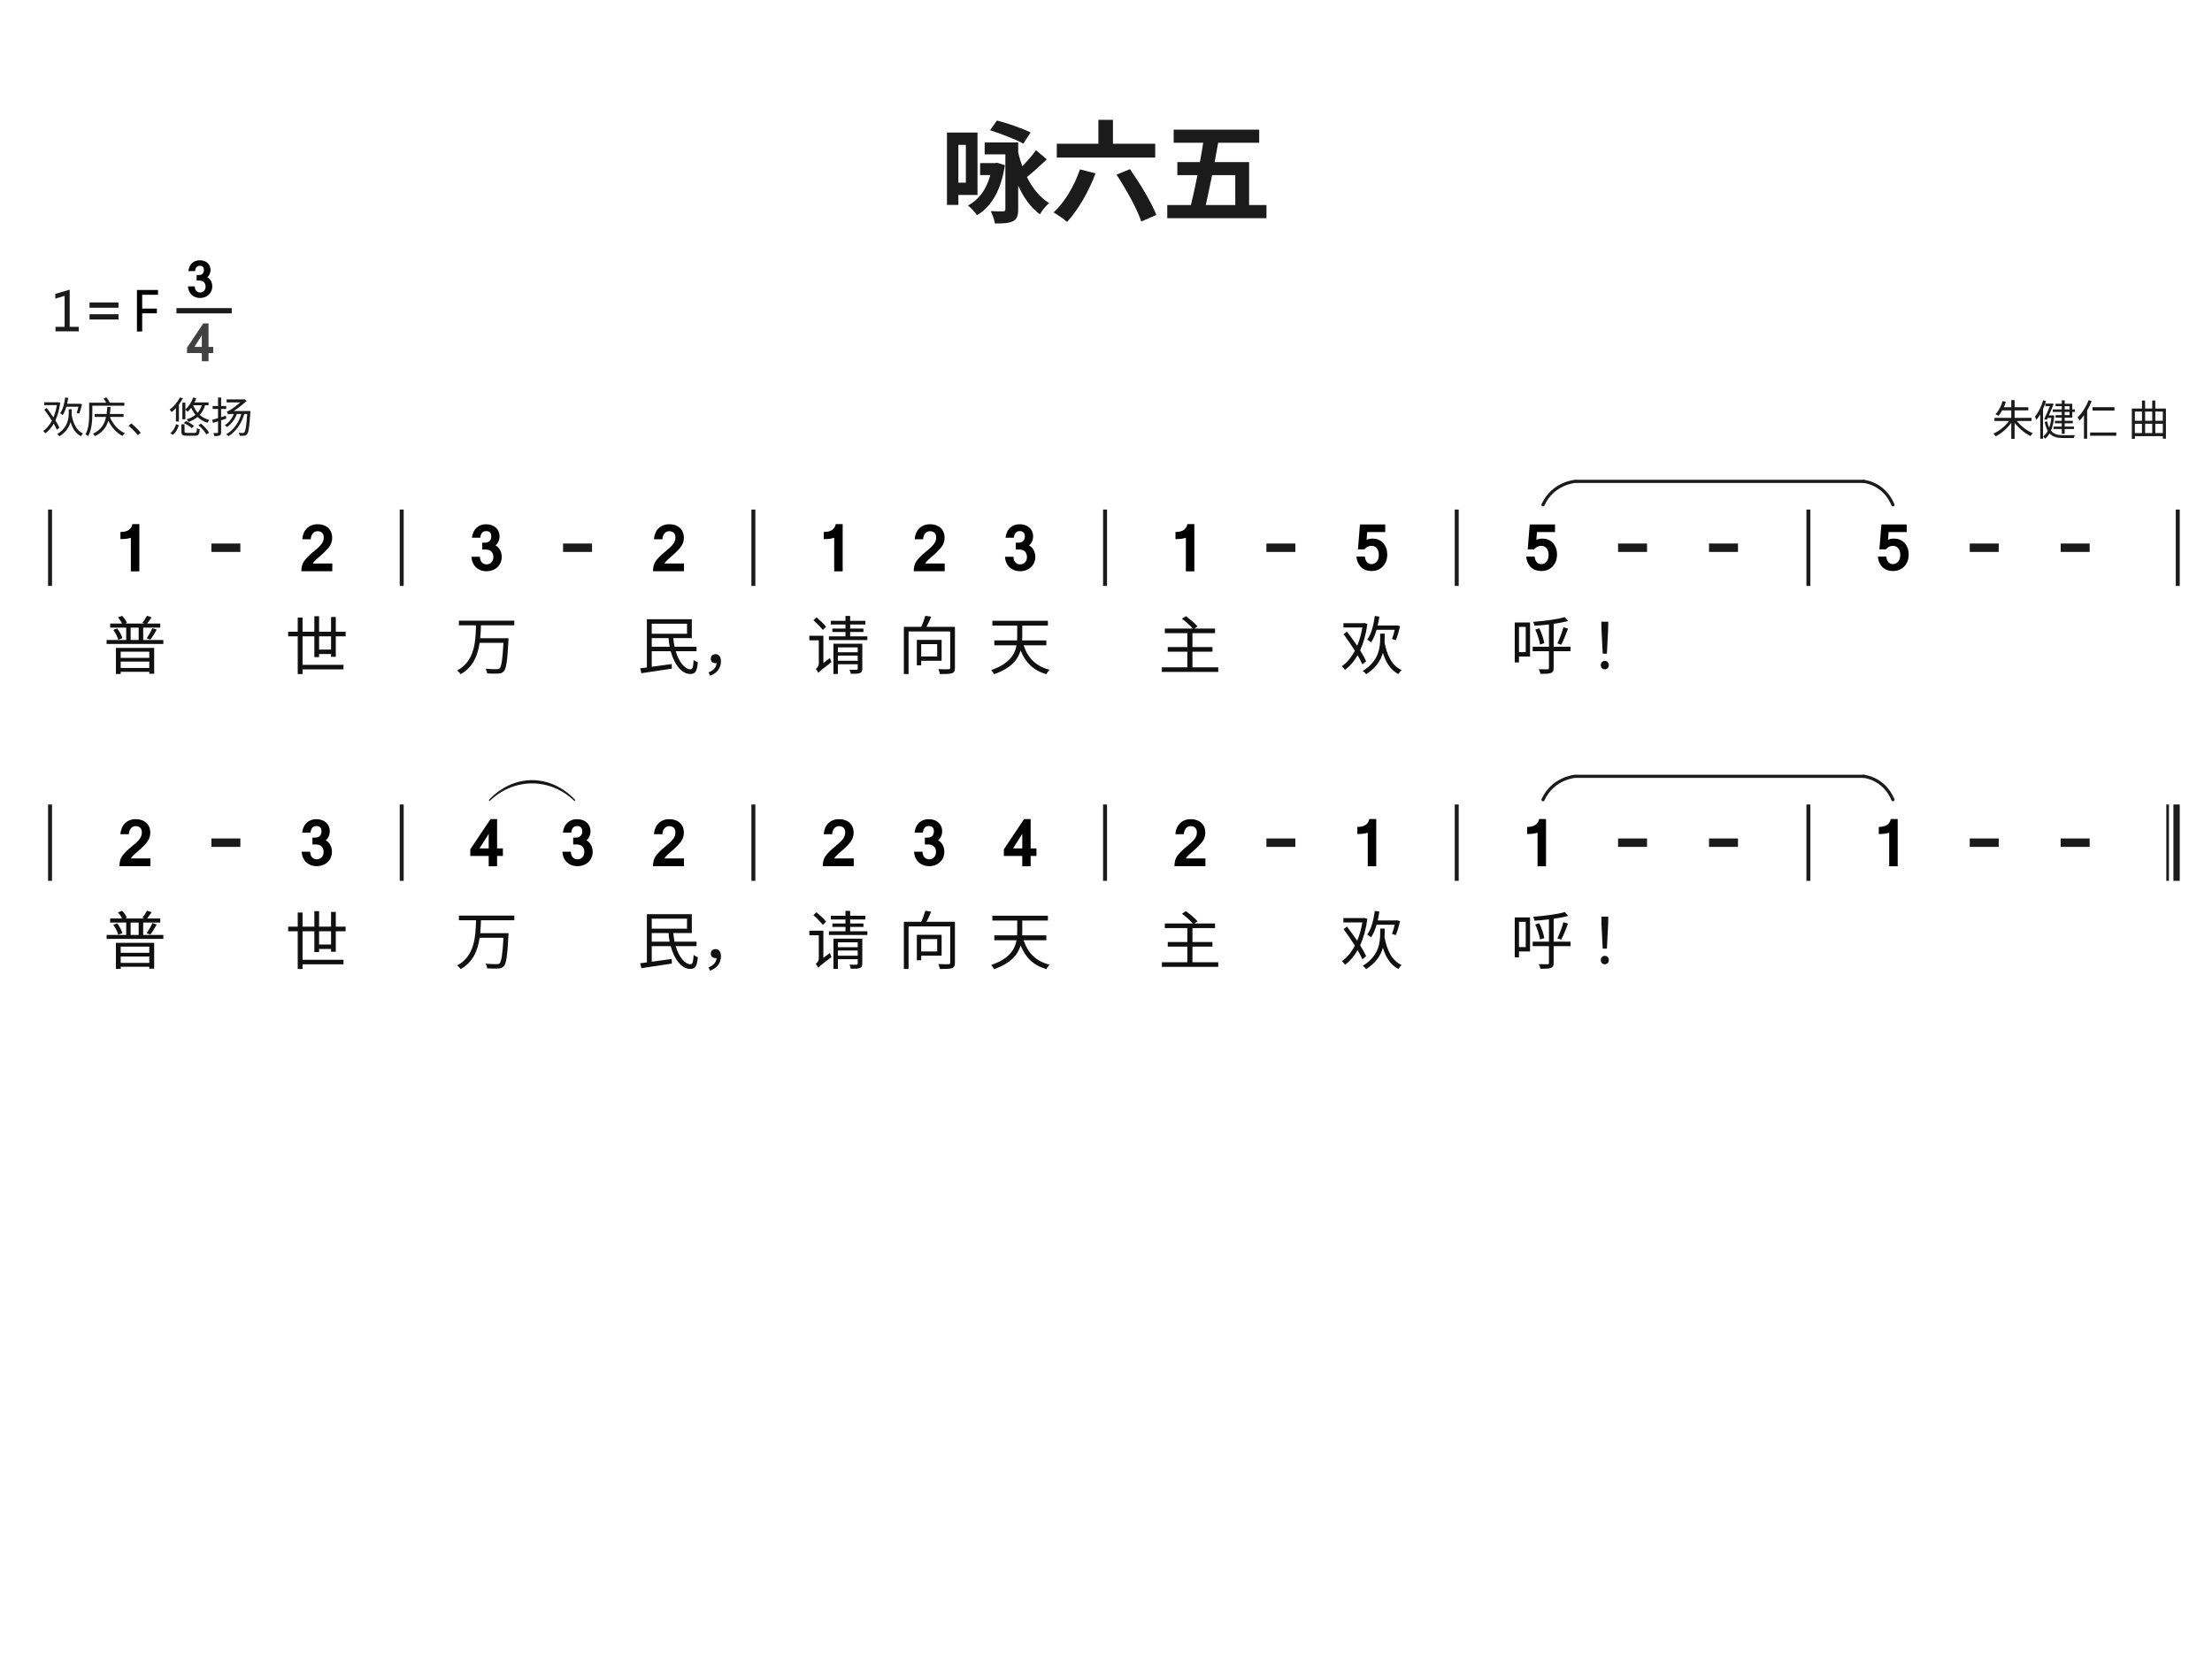
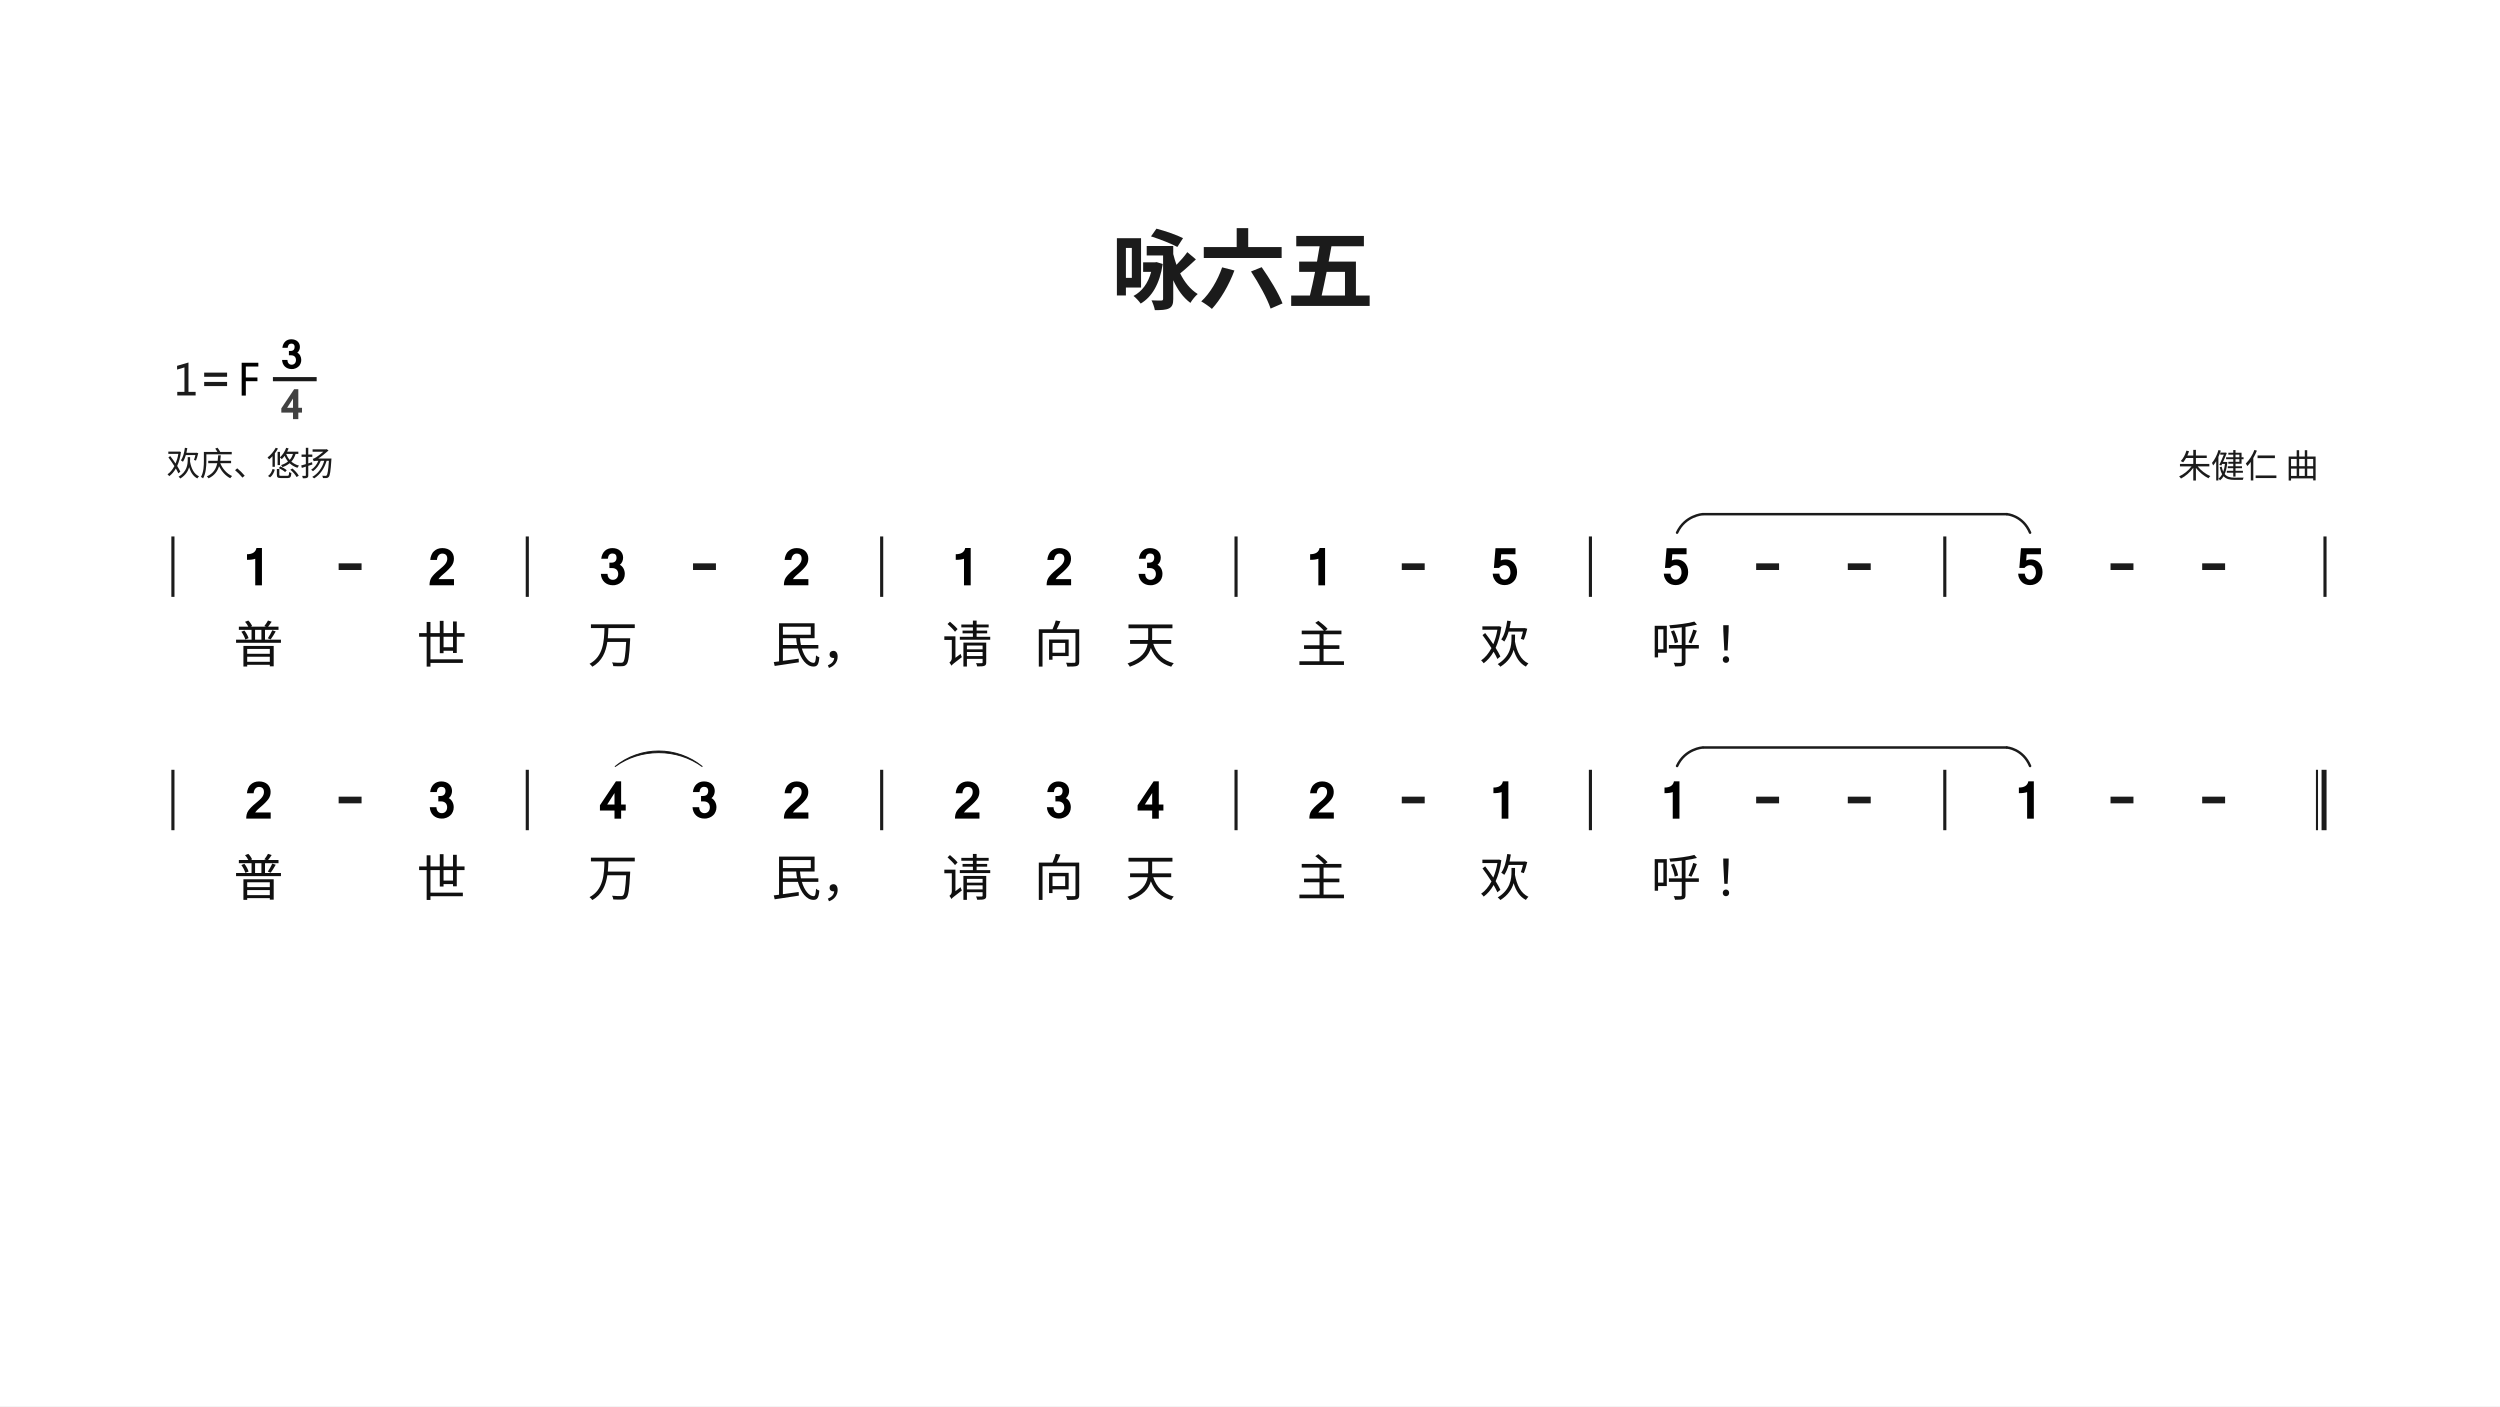
- <svg xmlns="http://www.w3.org/2000/svg" xmlns:xlink="http://www.w3.org/1999/xlink" width="840" height="630">
-   <rect height="100%" width="100%" fill="#fff" />
+ <svg xmlns="http://www.w3.org/2000/svg" xmlns:xlink="http://www.w3.org/1999/xlink" width="1200" height="675">
+   <rect width="100%" height="100%" fill="#fff" />
  <defs>
    <g id="a" fill="#1b1b1b">
-       <path d="M63.9 57.812h-8.819v-1.7h3.455V44.355L55 45.4v-1.802L60.466 42v14.112H63.9v1.7z" transform="translate(-50 -50)" />
-       <path stroke-width="33" d="M68 46.859h11v2H68zM68 51.325h11v2H68z" transform="translate(-50 -50)" />
+       <path d="M13.9 7.812H5.081v-1.7h3.455V-5.645L5-4.6v-1.802L10.466-8V6.112H13.9z" />
+       <path stroke-width="33" d="M18-3.141h11v2H18zM18 1.325h11v2H18z" />
    </g>
-     <path d="M54 43.936h-6.005v5.251h5.573v1.792h-5.573v6.898H46V42.123h8v1.813z" transform="translate(-50 -50)" id="b" />
-     <path fill="#1b1b1b" stroke-width="33" stroke-linejoin="null" stroke-linecap="null" d="M51 49h21v2H51z" transform="translate(-50 -50)" id="c" />
-     <path d="M53.954 46.549a3.758 3.758 0 0 1-.314 1.493 3.484 3.484 0 0 1-.393.68c-.157.214-.34.4-.55.561.308.16.58.365.817.613.238.248.437.525.598.833.16.307.283.635.366.985.084.349.126.705.126 1.068 0 .643-.119 1.233-.356 1.77s-.562 1-.974 1.383c-.413.384-.901.683-1.467.896s-1.174.32-1.823.32a4.981 4.981 0 0 1-1.802-.315 4.257 4.257 0 0 1-1.419-.885 4.21 4.21 0 0 1-.958-1.383 5.13 5.13 0 0 1-.409-1.807h2.566c0 .314.044.611.131.89.088.28.217.524.388.734.171.21.382.375.634.497.251.123.541.184.87.184.314 0 .6-.056.858-.168.259-.112.479-.267.66-.466.182-.2.322-.437.42-.713.097-.275.146-.577.146-.906 0-.335-.05-.642-.152-.922a1.93 1.93 0 0 0-.45-.717 2.078 2.078 0 0 0-.734-.467 2.81 2.81 0 0 0-1.01-.167h-1.048v-2.085h.796c.656 0 1.147-.173 1.472-.519.325-.345.487-.815.487-1.409 0-.524-.136-.92-.409-1.189-.272-.269-.66-.403-1.162-.403-1.041 0-1.635.67-1.781 2.01h-2.536c.077-.67.237-1.26.482-1.77s.555-.937.933-1.283c.377-.346.81-.606 1.299-.78a4.638 4.638 0 0 1 1.571-.263c.629 0 1.196.091 1.703.273.506.181.939.436 1.299.765.36.328.637.717.833 1.168.195.451.292.949.292 1.494z" transform="translate(-50 -50)" id="d" />
-     <path d="M54.966 54.053h-1.772v3.135h-2.551v-3.135h-5.61v-2.021l6.161-9.22h2v8.928h1.773v2.313zm-4.323-2.313V47.31l-2.81 4.431h2.81z" transform="translate(-50 -50)" id="e" />
    <g id="f">
-       <path fill="#fff" stroke-width="0" d="M45.05 35.85h9.9v28.4h-9.9z" transform="translate(-50 -50)" />
-       <path stroke-width="null" fill="#1b1b1b" d="M49.25 35.5h1.5v29h-1.5z" transform="translate(-50 -50)" />
+       <path fill="#fff" stroke-width="0" d="M-4.95-14.15h9.9v28.4h-9.9z" />
+       <path fill="#1b1b1b" stroke-width="null" d="M-.75-14.5h1.5v29h-1.5z" />
    </g>
    <g id="g">
-       <path stroke-width="0" fill="#fff" d="M44.45 41.05h11.1v17.9h-11.1z" transform="translate(-50 -50)" />
-       <path d="M51.674 58.969h-3.22v-12.76c-.952.344-2.27.516-3.954.516v-2.704c2.644 0 4.157-.996 4.538-2.99h2.636v17.937z" transform="translate(-50 -50)" />
+       <path fill="#fff" stroke-width="0" d="M-5.55-8.95h11.1v17.9h-11.1z" />
+       <path d="M1.674 8.969h-3.22v-12.76q-1.428.517-3.954.517V-5.98q3.966 0 4.538-2.99h2.636z" />
    </g>
    <g id="h">
-       <path stroke-width="0" fill="#fff" d="M44.45 41.05h11.1v17.9h-11.1z" transform="translate(-50 -50)" />
-       <path stroke-width="null" fill="#1b1b1b" d="M44.5 48.4h11v3.2h-11z" transform="translate(-50 -50)" />
+       <path fill="#fff" stroke-width="0" d="M-5.55-8.95h11.1v17.9h-11.1z" />
+       <path fill="#1b1b1b" stroke-width="null" d="M-5.5-1.6h11v3.2h-11z" />
    </g>
    <g id="i">
-       <path stroke-width="0" fill="#fff" d="M44.45 41.05h11.1v17.9h-11.1z" transform="translate(-50 -50)" />
-       <path d="M55.876 58.92H44.124c0-1.515.314-2.746.944-3.695.345-.505.806-1.06 1.382-1.662a23.24 23.24 0 0 1 2.14-1.94 40.302 40.302 0 0 0 1.909-1.636c.518-.478.935-.928 1.25-1.35.314-.42.54-.835.678-1.242s.206-.847.206-1.317c0-.744-.206-1.323-.618-1.735-.413-.412-1.009-.618-1.789-.618a2.219 2.219 0 0 0-1.695.771 3.255 3.255 0 0 0-.565.95c-.15.378-.244.819-.28 1.324H44.47c.071-.86.257-1.642.559-2.347s.702-1.303 1.203-1.795a5.272 5.272 0 0 1 1.775-1.143c.682-.27 1.436-.406 2.26-.406.887 0 1.677.129 2.373.386.696.257 1.279.611 1.749 1.063.47.452.829.984 1.077 1.596.248.612.372 1.276.372 1.994 0 .665-.089 1.277-.266 1.835a5.85 5.85 0 0 1-.798 1.596c-.336.46-.837 1.037-1.502 1.728-.665.691-1.48 1.44-2.446 2.247-.284.24-.647.56-1.09.964a9.469 9.469 0 0 0-1.304 1.496h7.445v2.937z" transform="translate(-50 -50)" />
+       <path fill="#fff" stroke-width="0" d="M-5.55-8.95h11.1v17.9h-11.1z" />
+       <path d="M5.876 8.92H-5.876q0-2.272.944-3.695.518-.758 1.382-1.662a23 23 0 0 1 2.14-1.94A40 40 0 0 0 .5-.013q.777-.717 1.25-1.35.471-.63.678-1.242c.207-.612.206-.847.206-1.317q0-1.116-.618-1.735-.62-.618-1.789-.618-.479 0-.917.193a2.2 2.2 0 0 0-.778.578 3.3 3.3 0 0 0-.565.95q-.226.567-.28 1.324H-5.53q.106-1.29.559-2.347c.453-1.057.702-1.303 1.203-1.795a5.3 5.3 0 0 1 1.775-1.143q1.023-.405 2.26-.406 1.33 0 2.373.386 1.044.385 1.749 1.063.705.679 1.077 1.596t.372 1.994q0 .998-.266 1.835a5.9 5.9 0 0 1-.798 1.596q-.504.69-1.502 1.728Q2.274 2.314.825 3.524q-.426.359-1.09.964A9.5 9.5 0 0 0-1.57 5.984h7.445z" />
    </g>
    <g id="j">
-       <path stroke-width="0" fill="#fff" d="M44.45 41.05h11.1v17.9h-11.1z" transform="translate(-50 -50)" />
-       <path d="M54.932 45.696a4.687 4.687 0 0 1-.392 1.862c-.13.3-.294.583-.49.849a3.478 3.478 0 0 1-.686.699c.383.2.723.455 1.02.764.295.31.543.656.744 1.039.2.383.353.793.457 1.228.105.436.157.88.157 1.333 0 .801-.148 1.537-.444 2.208s-.702 1.246-1.215 1.724c-.514.48-1.124.852-1.83 1.117s-1.463.399-2.273.399c-.818 0-1.568-.13-2.247-.392a5.309 5.309 0 0 1-1.77-1.104 5.25 5.25 0 0 1-1.195-1.725c-.297-.675-.466-1.426-.51-2.254h3.2c0 .392.055.762.164 1.11.109.35.27.654.483.915.214.262.477.469.79.621.314.152.676.229 1.085.229.392 0 .749-.07 1.072-.21.322-.139.596-.333.823-.58.226-.25.4-.545.523-.89a3.36 3.36 0 0 0 .183-1.13c0-.418-.064-.8-.19-1.15a2.407 2.407 0 0 0-.562-.894 2.592 2.592 0 0 0-.914-.582 3.505 3.505 0 0 0-1.261-.209h-1.307v-2.6h.993c.819 0 1.43-.216 1.836-.647.405-.43.607-1.017.607-1.757 0-.653-.17-1.147-.51-1.483-.339-.335-.822-.503-1.45-.503-1.297 0-2.038.836-2.22 2.508H44.44c.096-.836.296-1.572.601-2.208a5.183 5.183 0 0 1 1.163-1.6 4.718 4.718 0 0 1 1.62-.974 5.784 5.784 0 0 1 1.96-.327c.784 0 1.492.113 2.124.34a4.748 4.748 0 0 1 1.62.954c.448.41.795.895 1.039 1.457.243.563.365 1.183.365 1.863z" transform="translate(-50 -50)" />
+       <path fill="#fff" stroke-width="0" d="M-5.55-8.95h11.1v17.9h-11.1z" />
+       <path d="M4.932-4.304q0 .457-.098.934a4.7 4.7 0 0 1-.294.927q-.195.451-.49.85a3.5 3.5 0 0 1-.686.699q.575.3 1.02.764.442.465.744 1.039.3.575.457 1.228.157.654.157 1.333 0 1.202-.444 2.208c-.444 1.006-.702 1.246-1.215 1.724q-.771.72-1.83 1.117c-1.059.397-1.463.399-2.273.399q-1.228 0-2.247-.392a5.3 5.3 0 0 1-1.77-1.104 5.25 5.25 0 0 1-1.195-1.725q-.445-1.012-.51-2.254h3.2q0 .588.164 1.11.163.524.483.915.32.393.79.621.471.229 1.085.229.588 0 1.072-.21.483-.209.823-.58.339-.374.523-.89a3.4 3.4 0 0 0 .183-1.13q0-.626-.19-1.15a2.4 2.4 0 0 0-.562-.894A2.6 2.6 0 0 0 .915.882 3.5 3.5 0 0 0-.346.673h-1.307v-2.6h.993q1.228 0 1.836-.647.607-.646.607-1.757 0-.98-.51-1.483-.508-.503-1.45-.503-1.946 0-2.22 2.508H-5.56q.144-1.254.601-2.208a5.2 5.2 0 0 1 1.163-1.6 4.7 4.7 0 0 1 1.62-.974 5.8 5.8 0 0 1 1.96-.327q1.176 0 2.124.34a4.75 4.75 0 0 1 1.62.954q.673.615 1.038 1.457.366.844.366 1.863" />
    </g>
    <g id="k">
-       <path stroke-width="0" fill="#fff" d="M44.45 41.05h11.1v17.9h-11.1z" transform="translate(-50 -50)" />
-       <path d="M48.01 46.989c.65-.307 1.432-.461 2.345-.461.72 0 1.413.132 2.076.395.663.264 1.249.652 1.76 1.166.509.514.913 1.151 1.211 1.91.299.76.448 1.637.448 2.63 0 .878-.142 1.697-.428 2.457s-.687 1.418-1.206 1.976-1.148.995-1.89 1.312c-.743.316-1.566.474-2.47.474a6.347 6.347 0 0 1-2.083-.336 4.97 4.97 0 0 1-1.732-1.021c-.506-.457-.925-1.028-1.259-1.713s-.545-1.49-.632-2.412h3.188c.053.483.154.905.304 1.265.149.36.336.66.56.896.224.237.476.413.757.527.281.115.58.172.896.172.422 0 .804-.088 1.147-.264.342-.176.637-.42.883-.731.246-.312.437-.674.573-1.087s.204-.856.204-1.33c0-.58-.07-1.09-.21-1.53a3.168 3.168 0 0 0-.587-1.1 2.492 2.492 0 0 0-.896-.672 2.815 2.815 0 0 0-1.153-.23c-.975 0-1.858.443-2.649 1.33H44.73l.764-9.46h9.593v2.899h-6.852l-.225 2.938z" transform="translate(-50 -50)" />
+       <path fill="#fff" stroke-width="0" d="M-5.55-8.95h11.1v17.9h-11.1z" />
+       <path d="M-1.99-3.011q.975-.46 2.345-.461 1.08 0 2.076.395.994.395 1.76 1.166.764.771 1.211 1.91.448 1.14.448 2.63 0 1.317-.428 2.457c-.428 1.14-.687 1.418-1.206 1.976s-1.148.995-1.89 1.312q-1.114.474-2.47.474a6.4 6.4 0 0 1-2.083-.336A5 5 0 0 1-3.959 7.49q-.759-.686-1.259-1.713c-.5-1.027-.545-1.49-.632-2.412h3.188q.08.725.304 1.265.224.541.56.896.336.356.757.527.422.172.896.172.633 0 1.147-.264t.883-.731.573-1.087c.204-.619.204-.856.204-1.33q0-.87-.21-1.53a3.2 3.2 0 0 0-.587-1.1 2.5 2.5 0 0 0-.896-.672 2.8 2.8 0 0 0-1.153-.23q-1.463 0-2.649 1.33H-5.27l.764-9.46h9.593v2.899h-6.852z" />
    </g>
    <g id="l">
-       <path stroke-width="0" fill="#fff" d="M44.45 41.05h11.1v17.9h-11.1z" transform="translate(-50 -50)" />
-       <path d="M56.19 55.052h-2.21v3.907H50.8v-3.907h-6.99v-2.52l7.679-11.49h2.492v11.127h2.21v2.883zm-5.389-2.883v-5.524l-3.503 5.524h3.503z" transform="translate(-50 -50)" />
+       <path fill="#fff" stroke-width="0" d="M-5.55-8.95h11.1v17.9h-11.1z" />
+       <path d="M6.19 5.052H3.98V8.96H.8V5.052h-6.99v-2.52l7.679-11.49H3.98V2.168h2.21zM.801 2.17v-5.524L-2.702 2.17z" />
    </g>
    <g id="m">
-       <path fill="#fff" stroke-width="0" d="M42.45 35.65h11.7v28.4h-11.7z" transform="translate(-50 -50)" />
-       <path stroke-width="null" fill="#1b1b1b" d="M45.65 35.5h1v29h-1zM48.35 35.5h2.4v29h-2.4z" transform="translate(-50 -50)" />
+       <path fill="#fff" stroke-width="0" d="M-7.55-14.35h11.7v28.4h-11.7z" />
+       <path fill="#1b1b1b" stroke-width="null" d="M-4.35-14.5h1v29h-1zM-1.65-14.5h2.4v29h-2.4z" />
    </g>
-     <path stroke="#1b1b1b" d="M.75.75s-8.394.57-12.219 8.884" stroke-linecap="round" stroke-linejoin="null" stroke-width="1.2" fill="none" id="n" />
-     <path stroke="#1b1b1b" d="M.75.75s7.642.57 11.124 8.884" stroke-linecap="round" stroke-linejoin="null" stroke-width="1.2" fill="none" id="o" />
+     <path id="b" d="M54 43.936h-6.005v5.251h5.573v1.792h-5.573v6.898H46V42.123h8z" transform="translate(-50 -50)" />
+     <path id="c" fill="#1b1b1b" stroke-linecap="null" stroke-linejoin="null" stroke-width="33" d="M51 49h21v2H51z" transform="translate(-50 -50)" />
+     <path id="d" d="M53.954 46.549q0 .367-.078.749a3.8 3.8 0 0 1-.236.744 3.5 3.5 0 0 1-.393.68q-.235.32-.55.561.462.24.817.613.357.371.598.833.24.46.366.985.126.523.126 1.068 0 .965-.356 1.77c-.356.806-.562 1-.974 1.383q-.619.576-1.467.896c-.848.32-1.174.32-1.823.32a5 5 0 0 1-1.802-.315 4.3 4.3 0 0 1-1.419-.885 4.2 4.2 0 0 1-.958-1.383 5.1 5.1 0 0 1-.409-1.807h2.566q0 .471.131.89.132.42.388.734t.634.497q.376.184.87.184.471 0 .858-.168.389-.168.66-.466.273-.3.42-.713t.146-.906q0-.502-.152-.922a1.9 1.9 0 0 0-.45-.717 2.1 2.1 0 0 0-.734-.467 2.8 2.8 0 0 0-1.01-.167h-1.048v-2.085h.796q.984 0 1.472-.519.487-.518.487-1.409 0-.786-.409-1.189-.408-.403-1.162-.403-1.562 0-1.781 2.01h-2.536q.115-1.005.482-1.77.367-.764.933-1.283.565-.519 1.299-.78a4.6 4.6 0 0 1 1.571-.263q.943 0 1.703.273.759.271 1.299.765.54.492.833 1.168.292.677.292 1.494" transform="translate(-50 -50)" />
+     <path id="e" d="M54.966 54.053h-1.772v3.135h-2.551v-3.135h-5.61v-2.021l6.161-9.22h2v8.928h1.773zm-4.323-2.313V47.31l-2.81 4.431z" transform="translate(-50 -50)" />
+     <path id="n" fill="none" stroke="#1b1b1b" stroke-linecap="round" stroke-linejoin="null" stroke-width="1.2" d="M50.75 50.75s-8.394.57-12.219 8.884" transform="translate(-50 -50)" />
+     <path id="o" fill="none" stroke="#1b1b1b" stroke-linecap="round" stroke-linejoin="null" stroke-width="1.2" d="M50.75 50.75s7.642.57 11.124 8.884" transform="translate(-50 -50)" />
  </defs>
-   <text x="420" y="46" dy="35.091" text-anchor="middle" fill="#1b1b1b" font-size="42" font-family="PingFang SC, Microsoft YaHei, Open Sans, sans-serif" font-weight="700">咏六五</text>
-   <use x="16" y="118" xlink:href="#a" />
-   <use x="56" y="118" xlink:href="#b" />
-   <use x="66" y="118" xlink:href="#c" />
-   <use x="76" y="106" xlink:href="#d" />
-   <use x="76" y="130" xlink:href="#e" fill="#414141" />
-   <text x="16" y="159" dy="5.368" fill="#1b1b1b" font-size="16" font-family="PingFang SC, Microsoft YaHei, Open Sans, sans-serif">欢庆、悠扬</text>
-   <text x="824" y="168" dy="-2.632" text-anchor="end" fill="#1b1b1b" font-size="16" font-family="PingFang SC, Microsoft YaHei, Open Sans, sans-serif">朱健仁 曲</text>
-   <use x="19" y="208" xlink:href="#f" />
-   <use x="51.235" y="208" xlink:href="#g" />
-   <text x="39.235" y="246" dy="8.052" fill="#101010" font-size="24" font-family="PingFang SC, Microsoft YaHei, Open Sans, sans-serif">普</text>
-   <use x="85.773" y="208" xlink:href="#h" />
-   <use x="120.311" y="208" xlink:href="#i" />
-   <text x="108.311" y="246" dy="8.052" fill="#101010" font-size="24" font-family="PingFang SC, Microsoft YaHei, Open Sans, sans-serif">世</text>
-   <use x="152.546" y="208" xlink:href="#f" />
-   <use x="184.782" y="208" xlink:href="#j" />
-   <text x="172.782" y="246" dy="8.052" fill="#101010" font-size="24" font-family="PingFang SC, Microsoft YaHei, Open Sans, sans-serif">万</text>
-   <use x="219.319" y="208" xlink:href="#h" />
-   <use x="253.857" y="208" xlink:href="#i" />
-   <text x="241.857" y="246" dy="8.052" fill="#101010" font-size="24" font-family="PingFang SC, Microsoft YaHei, Open Sans, sans-serif">民</text>
-   <text x="265.857" y="246" dy="8.052" fill="#101010" font-size="24" font-family="PingFang SC, Microsoft YaHei, Open Sans, sans-serif">，</text>
-   <use x="286.092" y="208" xlink:href="#f" />
-   <use x="318.328" y="208" xlink:href="#g" />
-   <text x="306.328" y="246" dy="8.052" fill="#101010" font-size="24" font-family="PingFang SC, Microsoft YaHei, Open Sans, sans-serif">请</text>
-   <use x="352.866" y="208" xlink:href="#i" />
-   <text x="340.866" y="246" dy="8.052" fill="#101010" font-size="24" font-family="PingFang SC, Microsoft YaHei, Open Sans, sans-serif">向</text>
-   <use x="387.403" y="208" xlink:href="#j" />
-   <text x="375.403" y="246" dy="8.052" fill="#101010" font-size="24" font-family="PingFang SC, Microsoft YaHei, Open Sans, sans-serif">天</text>
-   <use x="419.639" y="208" xlink:href="#f" />
-   <use x="451.874" y="208" xlink:href="#g" />
-   <text x="439.874" y="246" dy="8.052" fill="#101010" font-size="24" font-family="PingFang SC, Microsoft YaHei, Open Sans, sans-serif">主</text>
-   <use x="486.412" y="208" xlink:href="#h" />
-   <use x="520.95" y="208" xlink:href="#k" />
-   <text x="508.95" y="246" dy="8.052" fill="#101010" font-size="24" font-family="PingFang SC, Microsoft YaHei, Open Sans, sans-serif">欢</text>
-   <use x="553.185" y="208" xlink:href="#f" />
-   <use x="585.42" y="208" xlink:href="#k" />
-   <text x="573.42" y="246" dy="8.052" fill="#101010" font-size="24" font-family="PingFang SC, Microsoft YaHei, Open Sans, sans-serif">呼</text>
-   <text x="597.42" y="246" dy="8.052" fill="#101010" font-size="24" font-family="PingFang SC, Microsoft YaHei, Open Sans, sans-serif">！</text>
-   <use x="619.958" y="208" xlink:href="#h" />
-   <use x="654.496" y="208" xlink:href="#h" />
-   <use x="686.731" y="208" xlink:href="#f" />
-   <use x="718.966" y="208" xlink:href="#k" />
-   <use x="753.504" y="208" xlink:href="#h" />
-   <use x="788.042" y="208" xlink:href="#h" />
-   <use x="827" y="208" xlink:href="#f" />
-   <use x="19" y="320" xlink:href="#f" />
-   <use x="51.235" y="320" xlink:href="#i" />
-   <text x="39.235" y="358" dy="8.052" fill="#101010" font-size="24" font-family="PingFang SC, Microsoft YaHei, Open Sans, sans-serif">普</text>
-   <use x="85.773" y="320" xlink:href="#h" />
-   <use x="120.311" y="320" xlink:href="#j" />
-   <text x="108.311" y="358" dy="8.052" fill="#101010" font-size="24" font-family="PingFang SC, Microsoft YaHei, Open Sans, sans-serif">世</text>
-   <use x="152.546" y="320" xlink:href="#f" />
-   <use x="184.782" y="320" xlink:href="#l" />
-   <text x="172.782" y="358" dy="8.052" fill="#101010" font-size="24" font-family="PingFang SC, Microsoft YaHei, Open Sans, sans-serif">万</text>
-   <use x="219.319" y="320" xlink:href="#j" />
-   <use x="253.857" y="320" xlink:href="#i" />
-   <text x="241.857" y="358" dy="8.052" fill="#101010" font-size="24" font-family="PingFang SC, Microsoft YaHei, Open Sans, sans-serif">民</text>
-   <text x="265.857" y="358" dy="8.052" fill="#101010" font-size="24" font-family="PingFang SC, Microsoft YaHei, Open Sans, sans-serif">，</text>
-   <use x="286.092" y="320" xlink:href="#f" />
-   <use x="318.328" y="320" xlink:href="#i" />
-   <text x="306.328" y="358" dy="8.052" fill="#101010" font-size="24" font-family="PingFang SC, Microsoft YaHei, Open Sans, sans-serif">请</text>
-   <use x="352.866" y="320" xlink:href="#j" />
-   <text x="340.866" y="358" dy="8.052" fill="#101010" font-size="24" font-family="PingFang SC, Microsoft YaHei, Open Sans, sans-serif">向</text>
-   <use x="387.403" y="320" xlink:href="#l" />
-   <text x="375.403" y="358" dy="8.052" fill="#101010" font-size="24" font-family="PingFang SC, Microsoft YaHei, Open Sans, sans-serif">天</text>
-   <use x="419.639" y="320" xlink:href="#f" />
-   <use x="451.874" y="320" xlink:href="#i" />
-   <text x="439.874" y="358" dy="8.052" fill="#101010" font-size="24" font-family="PingFang SC, Microsoft YaHei, Open Sans, sans-serif">主</text>
-   <use x="486.412" y="320" xlink:href="#h" />
-   <use x="520.95" y="320" xlink:href="#g" />
-   <text x="508.95" y="358" dy="8.052" fill="#101010" font-size="24" font-family="PingFang SC, Microsoft YaHei, Open Sans, sans-serif">欢</text>
-   <use x="553.185" y="320" xlink:href="#f" />
-   <use x="585.42" y="320" xlink:href="#g" />
-   <text x="573.42" y="358" dy="8.052" fill="#101010" font-size="24" font-family="PingFang SC, Microsoft YaHei, Open Sans, sans-serif">呼</text>
-   <text x="597.42" y="358" dy="8.052" fill="#101010" font-size="24" font-family="PingFang SC, Microsoft YaHei, Open Sans, sans-serif">！</text>
-   <use x="619.958" y="320" xlink:href="#h" />
-   <use x="654.496" y="320" xlink:href="#h" />
-   <use x="686.731" y="320" xlink:href="#f" />
-   <use x="718.966" y="320" xlink:href="#g" />
-   <use x="753.504" y="320" xlink:href="#h" />
-   <use x="788.042" y="320" xlink:href="#h" />
-   <use x="827" y="320" xlink:href="#m" />
-   <use x="597.42" y="182.05" xlink:href="#n" />
-   <use x="706.966" y="182.05" xlink:href="#o" />
-   <path stroke-width="1.2" stroke="#1b1b1b" fill="none" d="M598.22 182.8h109.746" />
-   <path d="M185.782 304c9.36-10 23.176-10 32.537 0m0 0c-9.361-9-23.176-9-32.537 0" stroke-width=".5" stroke="#1b1b1b" />
-   <use x="597.42" y="294.05" xlink:href="#n" />
-   <use x="706.966" y="294.05" xlink:href="#o" />
-   <path stroke-width="1.2" stroke="#1b1b1b" fill="none" d="M598.22 294.8h109.746" />
+   <text x="596.5" y="110" fill="#1b1b1b" dy="35.091" font-family="PingFang SC, Microsoft YaHei, Open Sans, sans-serif" font-size="42" style="font-weight:700" text-anchor="middle">咏六五</text>
+   <use xlink:href="#a" x="80" y="182" />
+   <use xlink:href="#b" x="120" y="182" data-diaohao="true" />
+   <use xlink:href="#c" x="130" y="182" />
+   <use xlink:href="#d" x="140" y="170" />
+   <use xlink:href="#e" x="140" y="194" fill="#414141" />
+   <text x="80" y="223" fill="#1b1b1b" dy="5.368" font-family="PingFang SC, Microsoft YaHei, Open Sans, sans-serif" font-size="16">欢庆、悠扬</text>
+   <text x="1113" y="232" fill="#1b1b1b" dy="-2.632" font-family="PingFang SC, Microsoft YaHei, Open Sans, sans-serif" font-size="16" text-anchor="end">朱健仁 曲</text>
+   <use xlink:href="#f" x="83" y="272" />
+   <use xlink:href="#g" x="124.059" y="272" />
+   <text x="112.059" y="310" fill="#101010" dy="8.052" font-family="PingFang SC, Microsoft YaHei, Open Sans, sans-serif" font-size="24">普</text>
+   <use xlink:href="#h" x="168.05" y="272" />
+   <use xlink:href="#i" x="212.042" y="272" />
+   <text x="200.042" y="310" fill="#101010" dy="8.052" font-family="PingFang SC, Microsoft YaHei, Open Sans, sans-serif" font-size="24">世</text>
+   <use xlink:href="#f" x="253.101" y="272" />
+   <use xlink:href="#j" x="294.16" y="272" />
+   <text x="282.16" y="310" fill="#101010" dy="8.052" font-family="PingFang SC, Microsoft YaHei, Open Sans, sans-serif" font-size="24">万</text>
+   <use xlink:href="#h" x="338.151" y="272" />
+   <use xlink:href="#i" x="382.143" y="272" />
+   <text x="370.143" y="310" fill="#101010" dy="8.052" font-family="PingFang SC, Microsoft YaHei, Open Sans, sans-serif" font-size="24">民</text>
+   <text x="394.143" y="310" fill="#101010" dy="8.052" font-family="PingFang SC, Microsoft YaHei, Open Sans, sans-serif" font-size="24">，</text>
+   <use xlink:href="#f" x="423.202" y="272" />
+   <use xlink:href="#g" x="464.261" y="272" />
+   <text x="452.261" y="310" fill="#101010" dy="8.052" font-family="PingFang SC, Microsoft YaHei, Open Sans, sans-serif" font-size="24">请</text>
+   <use xlink:href="#i" x="508.252" y="272" />
+   <text x="496.252" y="310" fill="#101010" dy="8.052" font-family="PingFang SC, Microsoft YaHei, Open Sans, sans-serif" font-size="24">向</text>
+   <use xlink:href="#j" x="552.244" y="272" />
+   <text x="540.244" y="310" fill="#101010" dy="8.052" font-family="PingFang SC, Microsoft YaHei, Open Sans, sans-serif" font-size="24">天</text>
+   <use xlink:href="#f" x="593.303" y="272" />
+   <use xlink:href="#g" x="634.361" y="272" />
+   <text x="622.361" y="310" fill="#101010" dy="8.052" font-family="PingFang SC, Microsoft YaHei, Open Sans, sans-serif" font-size="24">主</text>
+   <use xlink:href="#h" x="678.353" y="272" />
+   <use xlink:href="#k" x="722.345" y="272" />
+   <text x="710.345" y="310" fill="#101010" dy="8.052" font-family="PingFang SC, Microsoft YaHei, Open Sans, sans-serif" font-size="24">欢</text>
+   <use xlink:href="#f" x="763.403" y="272" />
+   <use xlink:href="#k" x="804.462" y="272" />
+   <text x="792.462" y="310" fill="#101010" dy="8.052" font-family="PingFang SC, Microsoft YaHei, Open Sans, sans-serif" font-size="24">呼</text>
+   <text x="816.462" y="310" fill="#101010" dy="8.052" font-family="PingFang SC, Microsoft YaHei, Open Sans, sans-serif" font-size="24">！</text>
+   <use xlink:href="#h" x="848.454" y="272" />
+   <use xlink:href="#h" x="892.445" y="272" />
+   <use xlink:href="#f" x="933.504" y="272" />
+   <use xlink:href="#k" x="974.563" y="272" />
+   <use xlink:href="#h" x="1018.555" y="272" />
+   <use xlink:href="#h" x="1062.546" y="272" />
+   <use xlink:href="#f" x="1116" y="272" />
+   <use xlink:href="#f" x="83" y="384" />
+   <use xlink:href="#i" x="124.059" y="384" />
+   <text x="112.059" y="422" fill="#101010" dy="8.052" font-family="PingFang SC, Microsoft YaHei, Open Sans, sans-serif" font-size="24">普</text>
+   <use xlink:href="#h" x="168.05" y="384" />
+   <use xlink:href="#j" x="212.042" y="384" />
+   <text x="200.042" y="422" fill="#101010" dy="8.052" font-family="PingFang SC, Microsoft YaHei, Open Sans, sans-serif" font-size="24">世</text>
+   <use xlink:href="#f" x="253.101" y="384" />
+   <use xlink:href="#l" x="294.16" y="384" />
+   <text x="282.16" y="422" fill="#101010" dy="8.052" font-family="PingFang SC, Microsoft YaHei, Open Sans, sans-serif" font-size="24">万</text>
+   <use xlink:href="#j" x="338.151" y="384" />
+   <use xlink:href="#i" x="382.143" y="384" />
+   <text x="370.143" y="422" fill="#101010" dy="8.052" font-family="PingFang SC, Microsoft YaHei, Open Sans, sans-serif" font-size="24">民</text>
+   <text x="394.143" y="422" fill="#101010" dy="8.052" font-family="PingFang SC, Microsoft YaHei, Open Sans, sans-serif" font-size="24">，</text>
+   <use xlink:href="#f" x="423.202" y="384" />
+   <use xlink:href="#i" x="464.261" y="384" />
+   <text x="452.261" y="422" fill="#101010" dy="8.052" font-family="PingFang SC, Microsoft YaHei, Open Sans, sans-serif" font-size="24">请</text>
+   <use xlink:href="#j" x="508.252" y="384" />
+   <text x="496.252" y="422" fill="#101010" dy="8.052" font-family="PingFang SC, Microsoft YaHei, Open Sans, sans-serif" font-size="24">向</text>
+   <use xlink:href="#l" x="552.244" y="384" />
+   <text x="540.244" y="422" fill="#101010" dy="8.052" font-family="PingFang SC, Microsoft YaHei, Open Sans, sans-serif" font-size="24">天</text>
+   <use xlink:href="#f" x="593.303" y="384" />
+   <use xlink:href="#i" x="634.361" y="384" />
+   <text x="622.361" y="422" fill="#101010" dy="8.052" font-family="PingFang SC, Microsoft YaHei, Open Sans, sans-serif" font-size="24">主</text>
+   <use xlink:href="#h" x="678.353" y="384" />
+   <use xlink:href="#g" x="722.345" y="384" />
+   <text x="710.345" y="422" fill="#101010" dy="8.052" font-family="PingFang SC, Microsoft YaHei, Open Sans, sans-serif" font-size="24">欢</text>
+   <use xlink:href="#f" x="763.403" y="384" />
+   <use xlink:href="#g" x="804.462" y="384" />
+   <text x="792.462" y="422" fill="#101010" dy="8.052" font-family="PingFang SC, Microsoft YaHei, Open Sans, sans-serif" font-size="24">呼</text>
+   <text x="816.462" y="422" fill="#101010" dy="8.052" font-family="PingFang SC, Microsoft YaHei, Open Sans, sans-serif" font-size="24">！</text>
+   <use xlink:href="#h" x="848.454" y="384" />
+   <use xlink:href="#h" x="892.445" y="384" />
+   <use xlink:href="#f" x="933.504" y="384" />
+   <use xlink:href="#g" x="974.563" y="384" />
+   <use xlink:href="#h" x="1018.555" y="384" />
+   <use xlink:href="#h" x="1062.546" y="384" />
+   <use xlink:href="#m" x="1116" y="384" />
+   <use xlink:href="#n" x="816.462" y="246.05" />
+   <use xlink:href="#o" x="962.563" y="246.05" />
+   <path fill="none" stroke="#1b1b1b" stroke-width="1.2" d="M817.262 246.8h146.301" />
+   <path stroke="#1b1b1b" stroke-width=".5" d="M295.16 368c12.197-10 29.794-10 41.991 0m0 0c-12.197-9-29.794-9-41.991 0" />
+   <use xlink:href="#n" x="816.462" y="358.05" />
+   <use xlink:href="#o" x="962.563" y="358.05" />
+   <path fill="none" stroke="#1b1b1b" stroke-width="1.2" d="M817.262 358.8h146.301" />
</svg>
